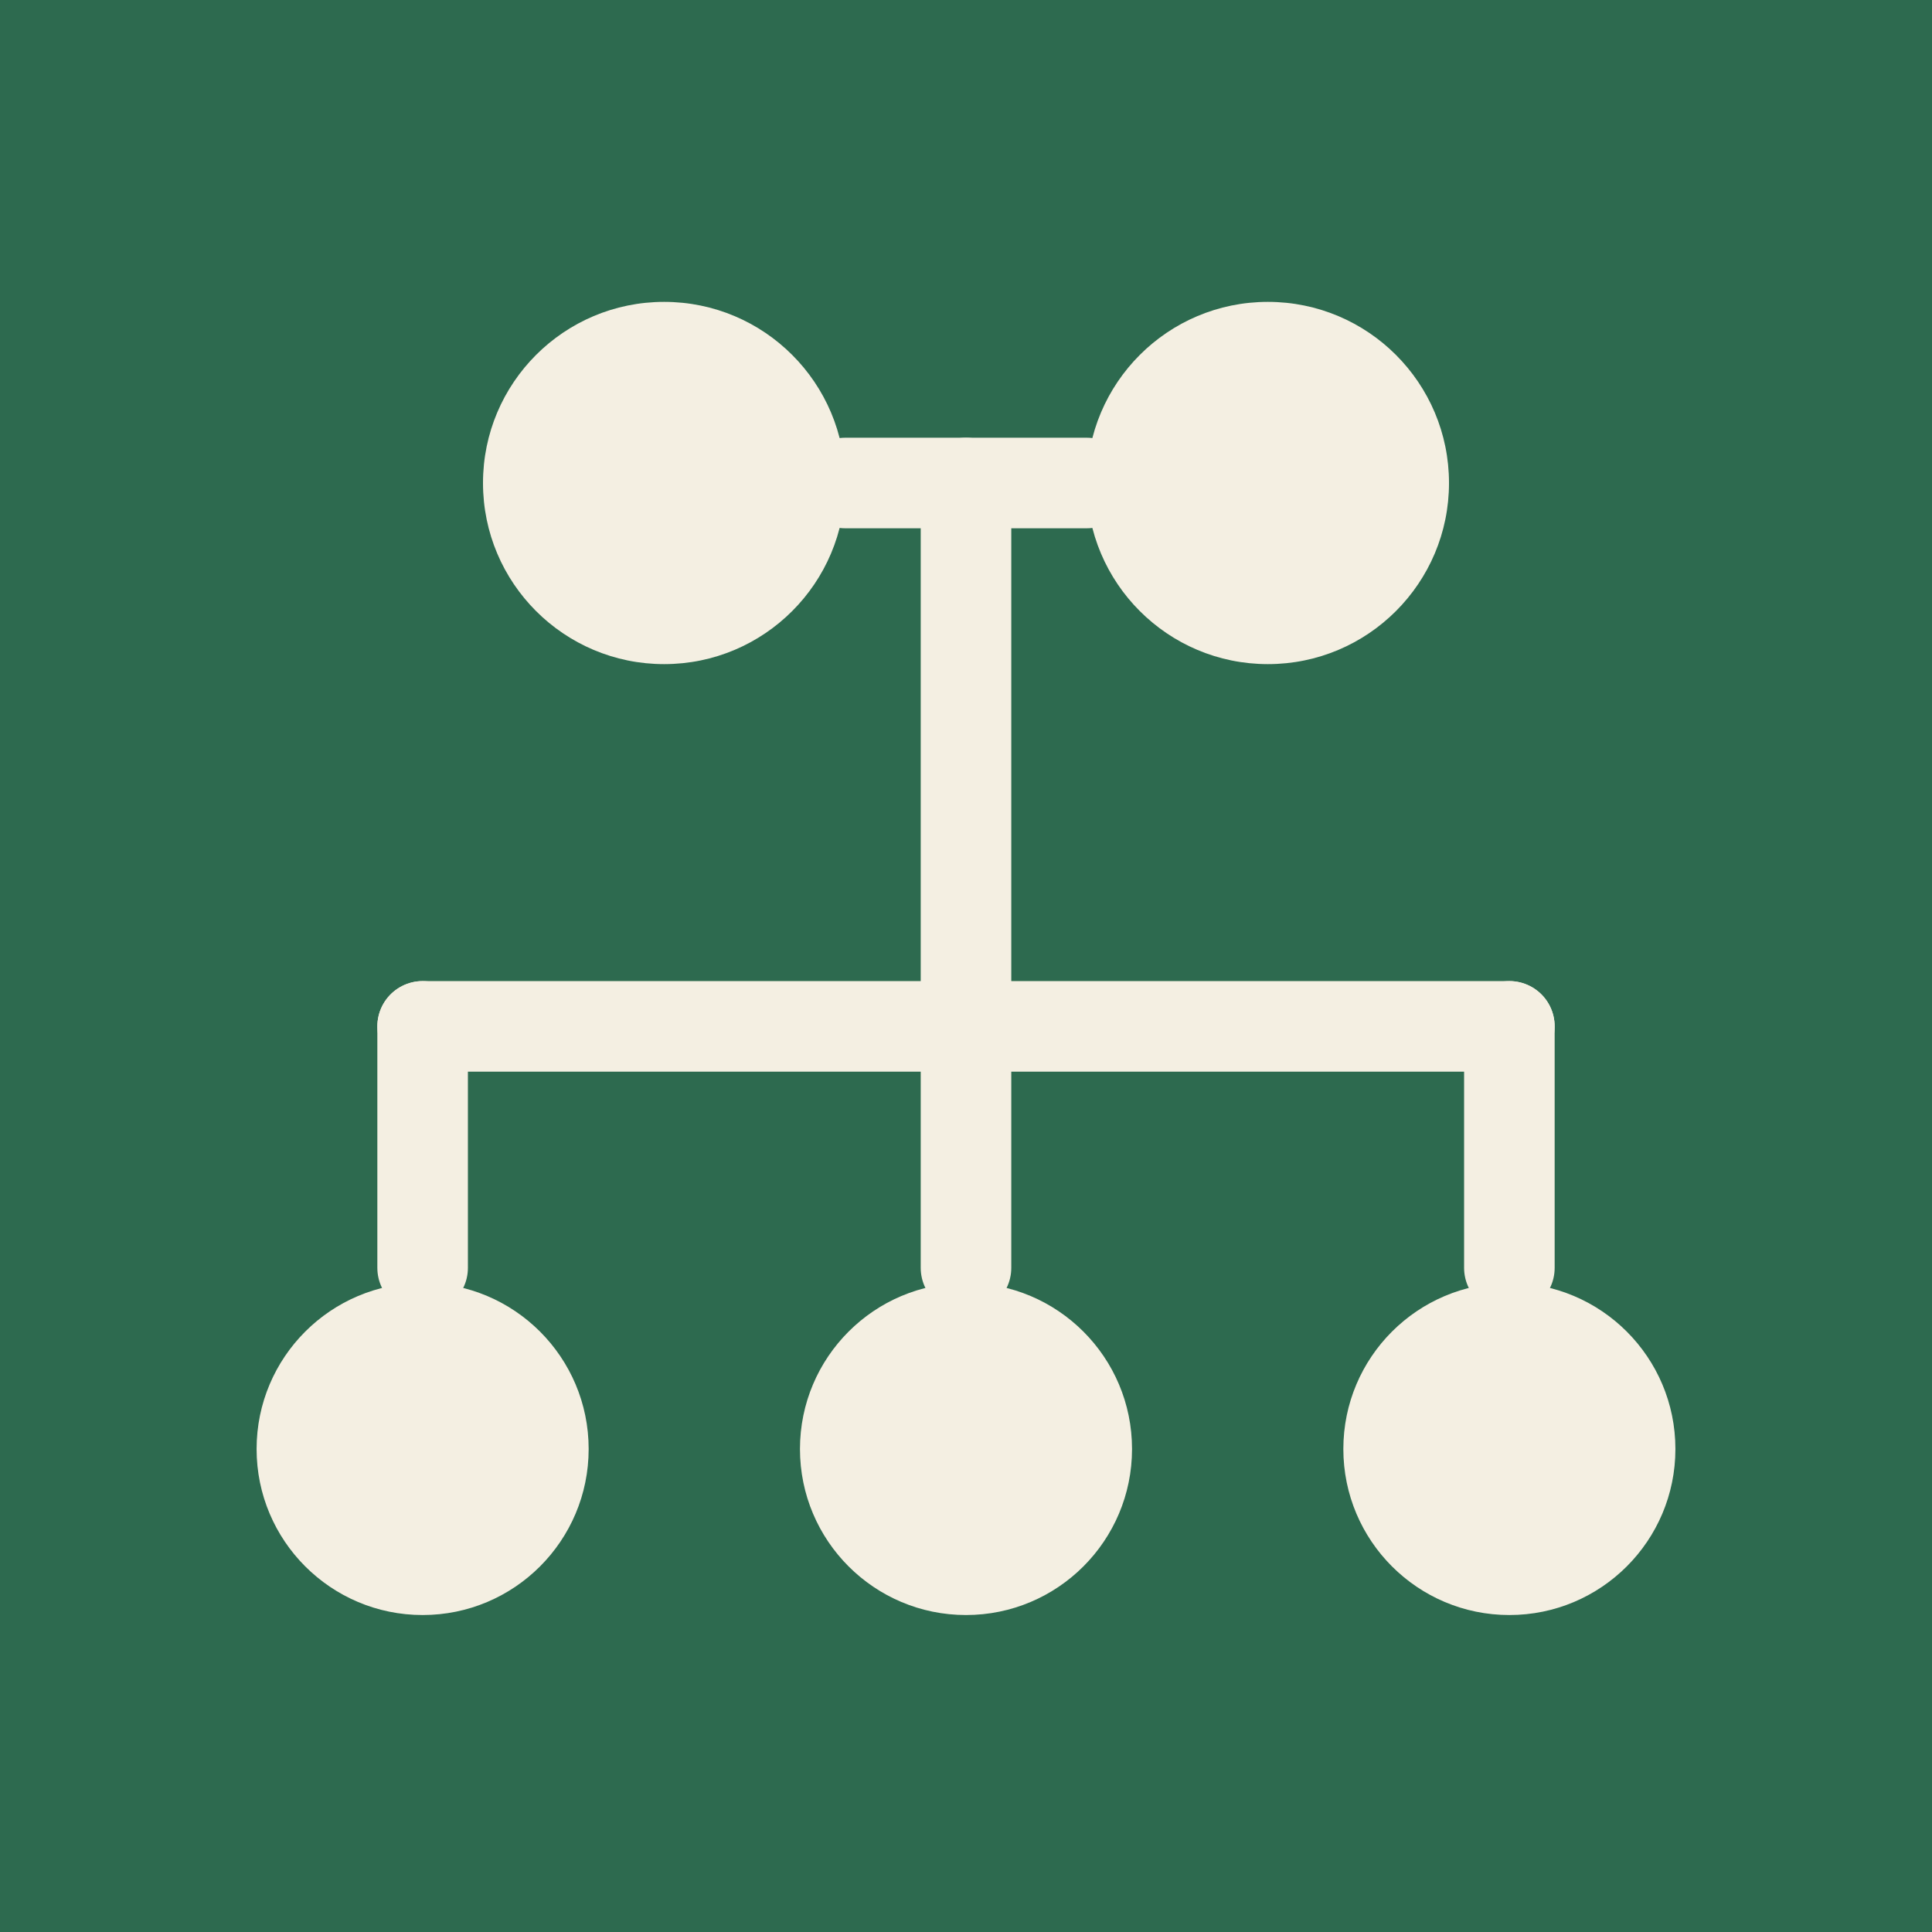
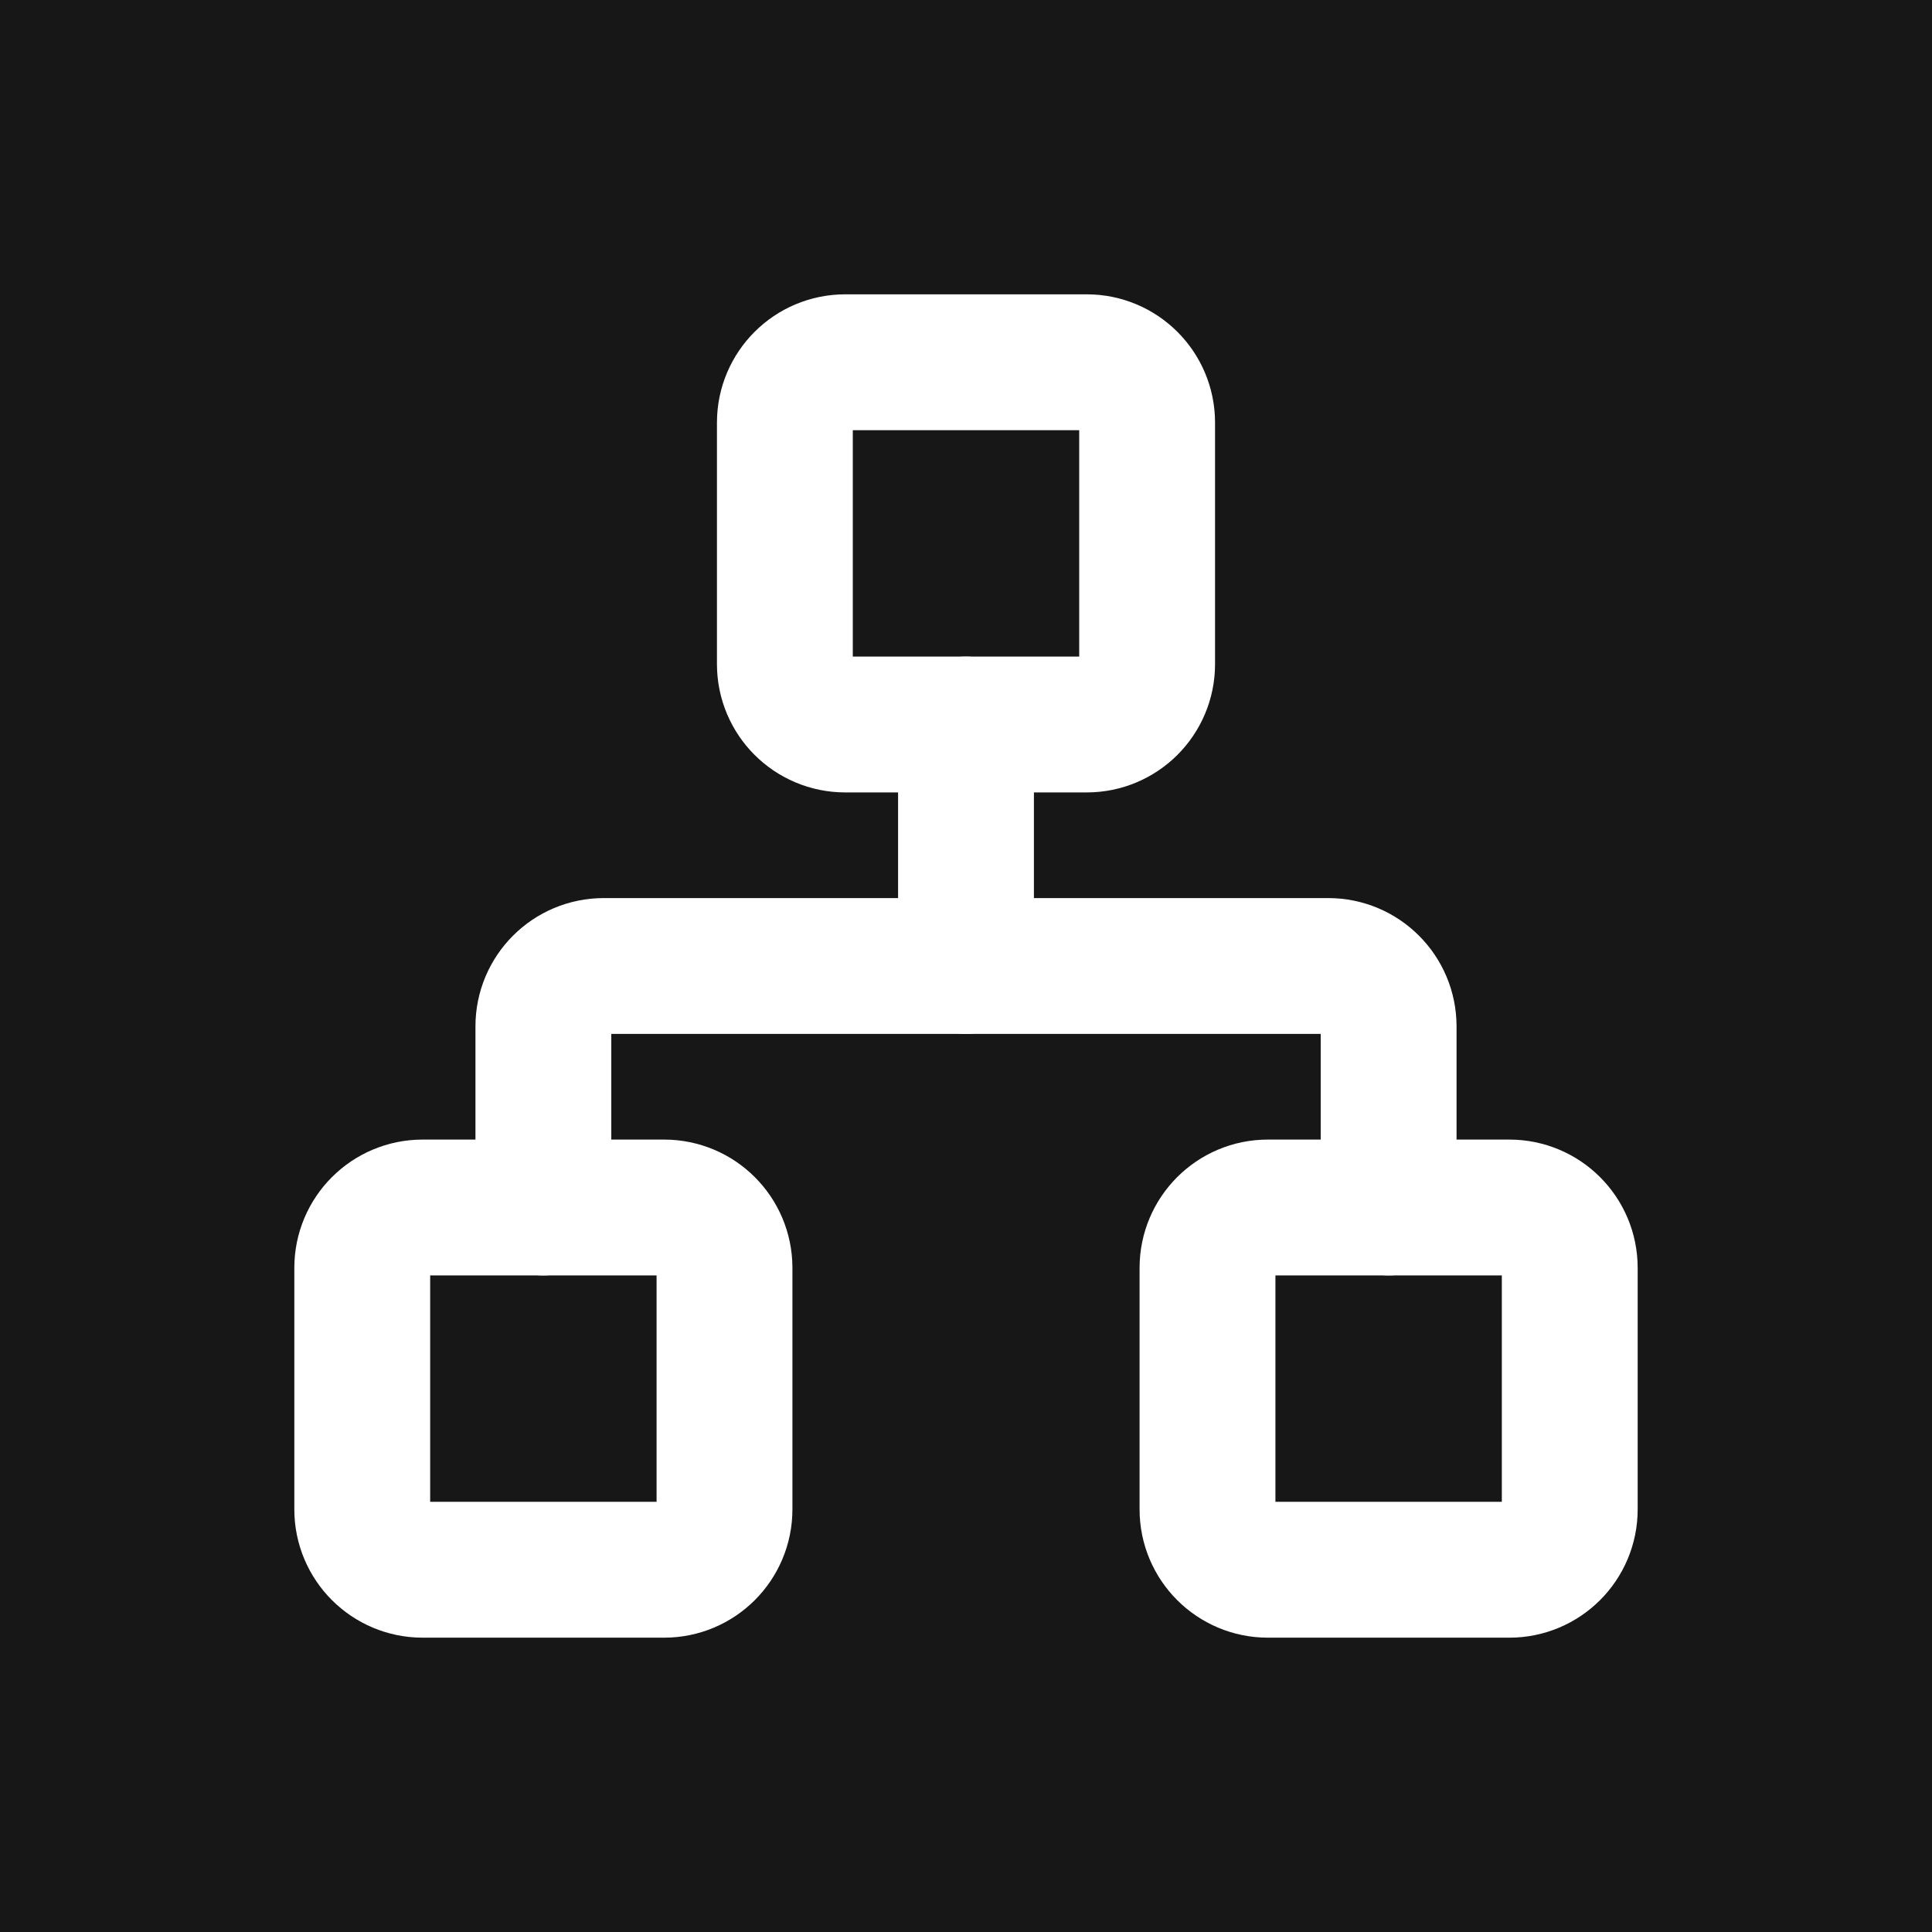
<svg xmlns="http://www.w3.org/2000/svg" viewBox="0 0 64 64" width="64" height="64">
-   <rect width="64" height="64" fill="#2d6a4f" />
-   <g stroke="#f4efe2" stroke-width="3" stroke-linecap="round" fill="none">
-     <path d="M28 16 H36" />
-     <path d="M32 16 V34" />
-     <path d="M14 34 H50" />
-     <path d="M14 34 V42" />
-     <path d="M32 34 V42" />
-     <path d="M50 34 V42" />
-   </g>
-   <g fill="#f4efe2">
-     <circle cx="22" cy="16" r="6" />
-     <circle cx="42" cy="16" r="6" />
-     <circle cx="14" cy="48" r="5.5" />
-     <circle cx="32" cy="48" r="5.5" />
-     <circle cx="50" cy="48" r="5.5" />
+   <rect width="64" height="64" fill="#171717" />
+   <g fill="none" stroke="#ffffff" stroke-width="4.5" stroke-linecap="round" stroke-linejoin="round">
+     <rect x="26" y="12" width="12" height="12" rx="2" />
+     <rect x="12" y="40" width="12" height="12" rx="2" />
+     <rect x="40" y="40" width="12" height="12" rx="2" />
+     <path d="M18 40v-6a2 2 0 0 1 2-2h24a2 2 0 0 1 2 2v6" />
+     <path d="M32 32v-8" />
  </g>
</svg>
